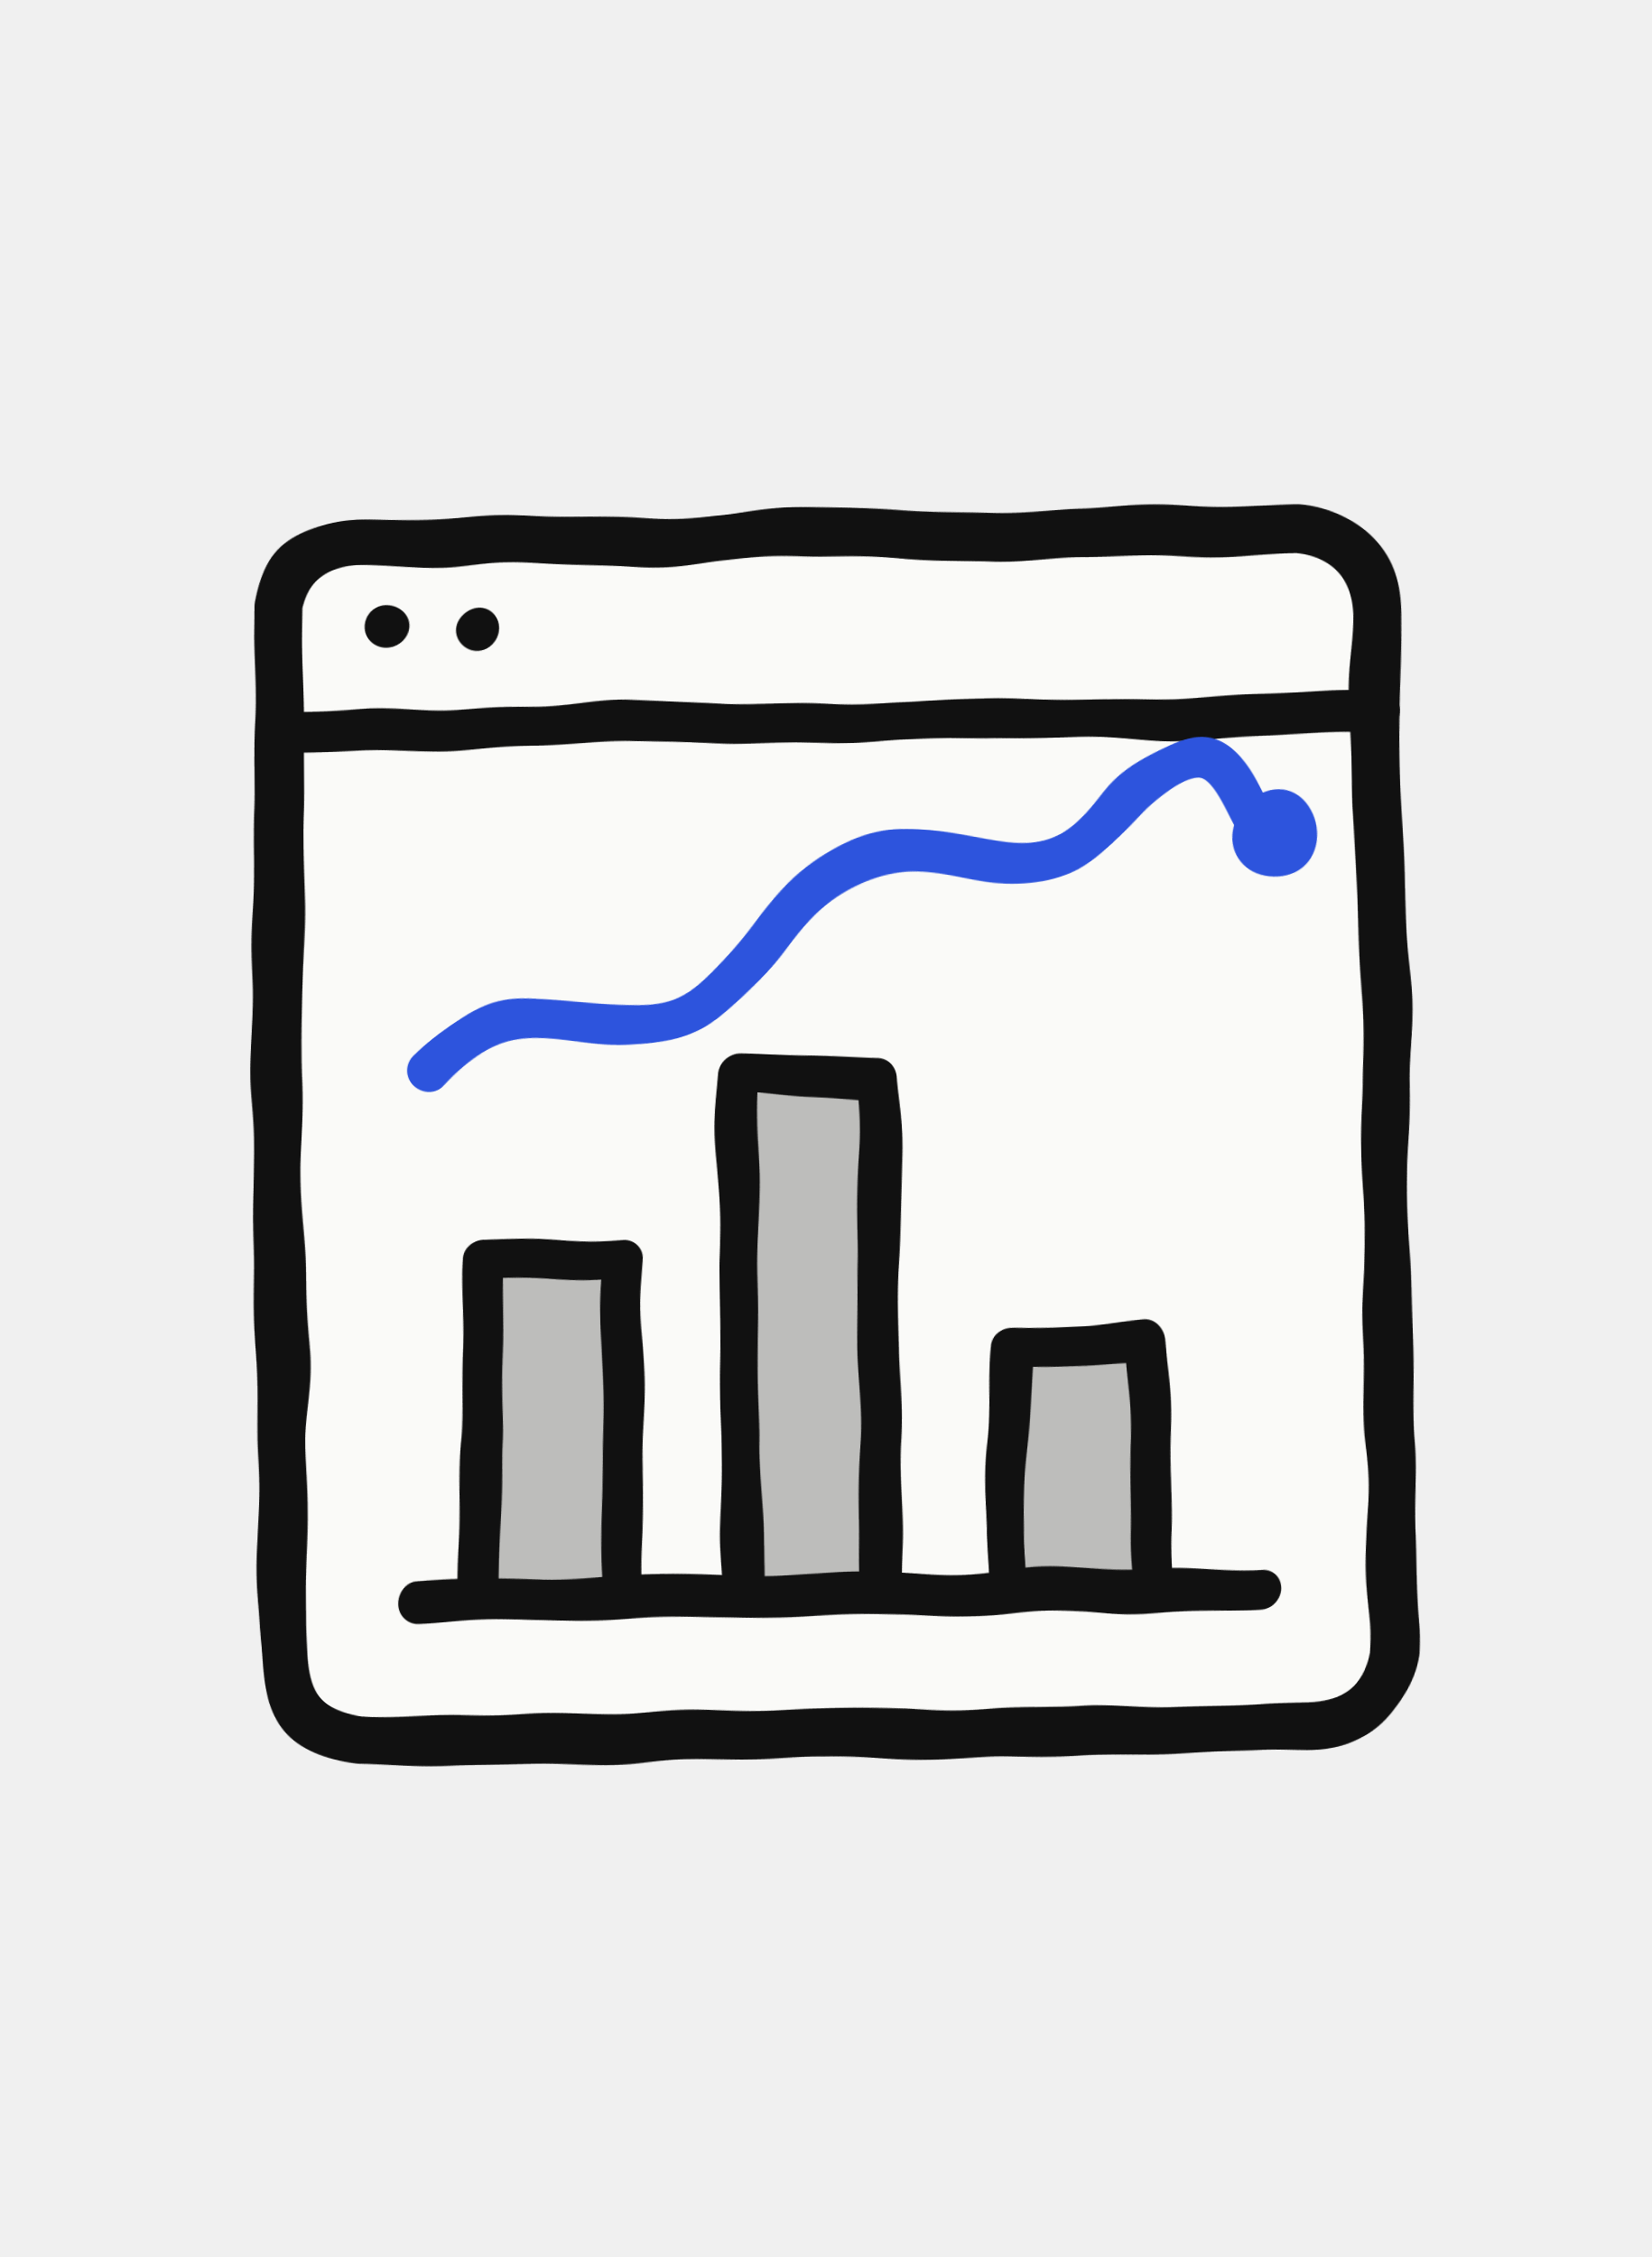
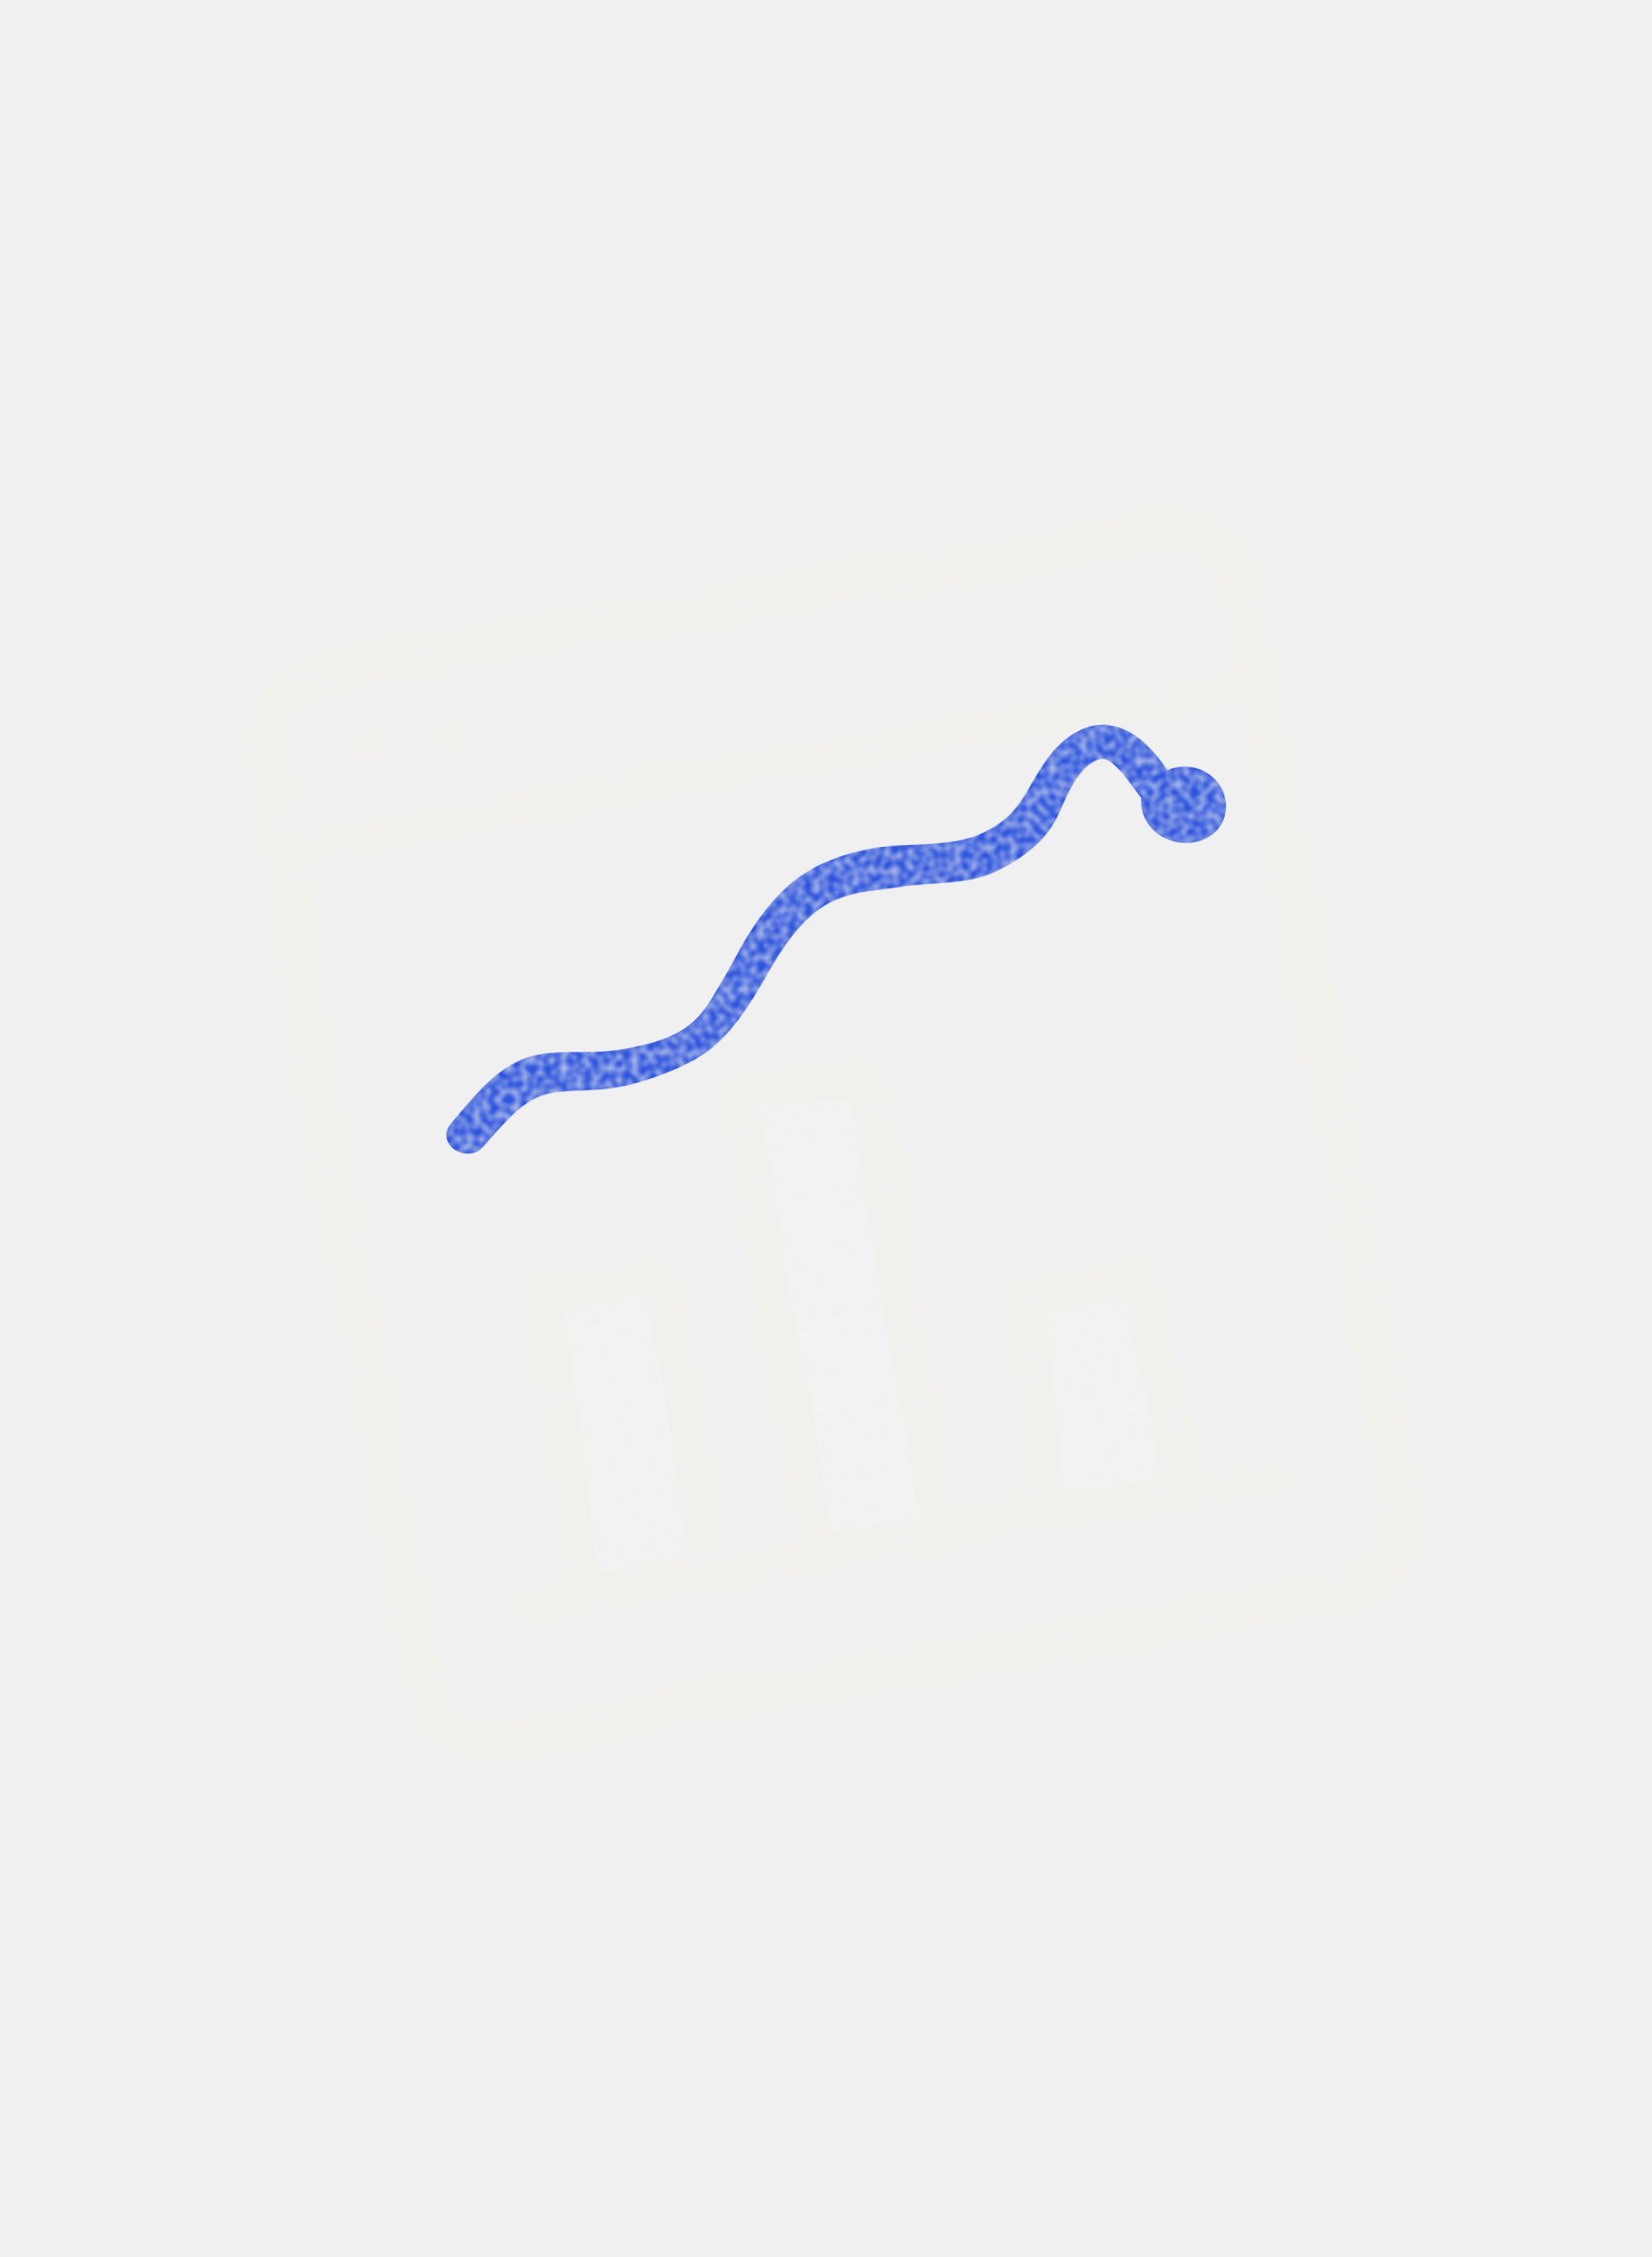
<svg xmlns="http://www.w3.org/2000/svg" viewBox="0 0 262 358" fill="none" stroke-linecap="round" stroke-linejoin="round">
  <defs>
-     <filter id="r" x="-5%" y="-5%" width="110%" height="110%">
-       <feTurbulence type="fractalNoise" baseFrequency="0.035" numOctaves="2" seed="3" />
-       <feDisplacementMap in="SourceGraphic" scale="3.5" />
+     <filter id="r" x="-10%" y="-10%" width="120%" height="120%">
+       <feTurbulence type="fractalNoise" baseFrequency="0.035" numOctaves="2" seed="3" result="n" />
+       <feDisplacementMap in="SourceGraphic" in2="n" scale="4" result="d" />
+       <feTurbulence type="fractalNoise" baseFrequency="0.8" numOctaves="1" seed="3" result="g" />
+       <feColorMatrix in="g" type="matrix" values="0 0 0 0 0 0 0 0 0 0 0 0 0 0 0 0 0 0 -1.1 1.3" result="ga" />
+       <feComposite in="d" in2="ga" operator="in" />
    </filter>
  </defs>
  <g filter="url(#r)">
-     <path d="M44 96 Q46 86 58 86 L206 84 Q218 85 218 98 L221 262 Q220 274 207 274 L57 276 Q45 275 45 262 Z" fill="#fafaf8" stroke="#111" stroke-width="7.8" />
-     <path d="M46 116 L219 113" stroke="#111" stroke-width="6.5" />
-     <circle cx="62" cy="100" r="3.5" fill="#111" />
-     <circle cx="76" cy="100" r="3.5" fill="#111" />
-     <path d="M76 252 L77 200 L98 199 L99 252" fill="#bdbdbb" stroke="#111" stroke-width="6.5" />
-     <path d="M118 252 L117 170 L139 171 L140 252" fill="#bdbdbb" stroke="#111" stroke-width="6.5" />
-     <path d="M160 252 L161 214 L182 213 L183 252" fill="#bdbdbb" stroke="#111" stroke-width="6.5" />
-     <path d="M66 254 L200 252" stroke="#111" stroke-width="6.5" />
-     <path d="M68 170 C 88 150, 100 175, 122 148 S 160 150, 178 128 S 196 134, 202 132" stroke="#2d54dd" stroke-width="6.5" />
-     <circle cx="202" cy="132" r="7" fill="#2d54dd" />
+     <g transform="rotate(-9 131 179) scale(0.9) translate(14.5 19.9)">
+       <path d="M44 96 Q46 86 58 86 L206 84 Q218 85 218 98 L221 262 Q220 274 207 274 L57 276 Q45 275 45 262 Z" fill="none" stroke="#f1f0ec" stroke-width="7.8" />
+       <path d="M46 116 L219 113" stroke="#f1f0ec" stroke-width="6.5" />
+       <circle cx="62" cy="100" r="3.5" fill="#f1f0ec" />
+       <circle cx="76" cy="100" r="3.5" fill="#f1f0ec" />
+       <path d="M76 252 L77 200 L98 199 L99 252" fill="#ffffff" fill-opacity="0.16" stroke="#f1f0ec" stroke-width="6.5" />
+       <path d="M118 252 L117 170 L139 171 L140 252" fill="#ffffff" fill-opacity="0.16" stroke="#f1f0ec" stroke-width="6.5" />
+       <path d="M160 252 L161 214 L182 213 L183 252" fill="#ffffff" fill-opacity="0.16" stroke="#f1f0ec" stroke-width="6.5" />
+       <path d="M66 254 L200 252" stroke="#f1f0ec" stroke-width="6.5" />
+       <path d="M68 170 C 88 150, 100 175, 122 148 S 160 150, 178 128 S 196 134, 202 132" stroke="#2d54dd" stroke-width="6.5" />
+       <circle cx="202" cy="132" r="7" fill="#2d54dd" />
+     </g>
  </g>
</svg>
